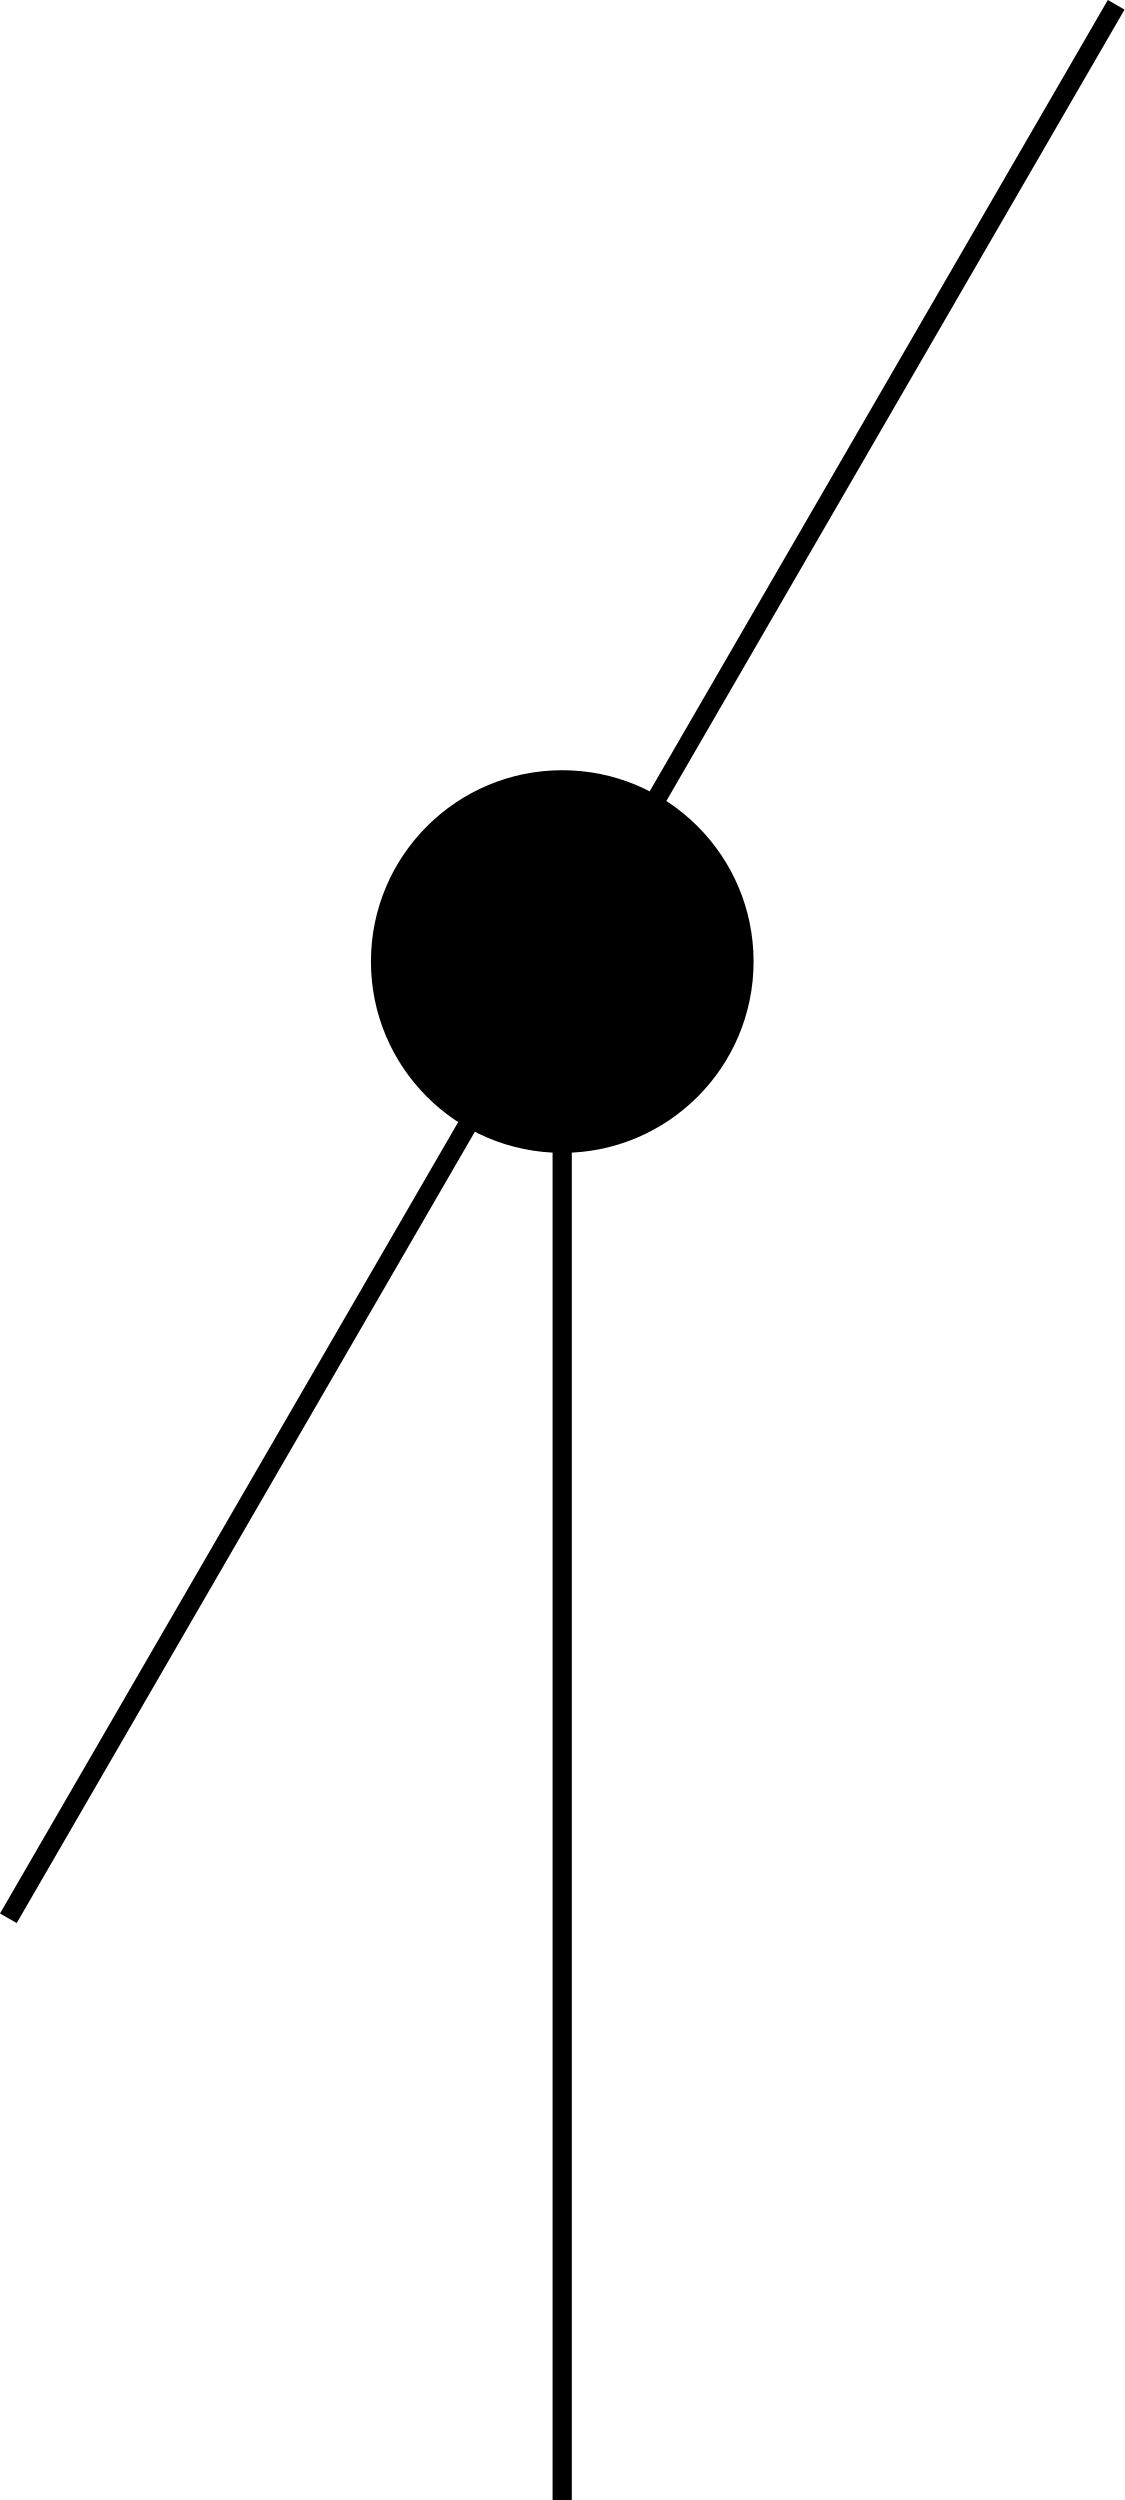
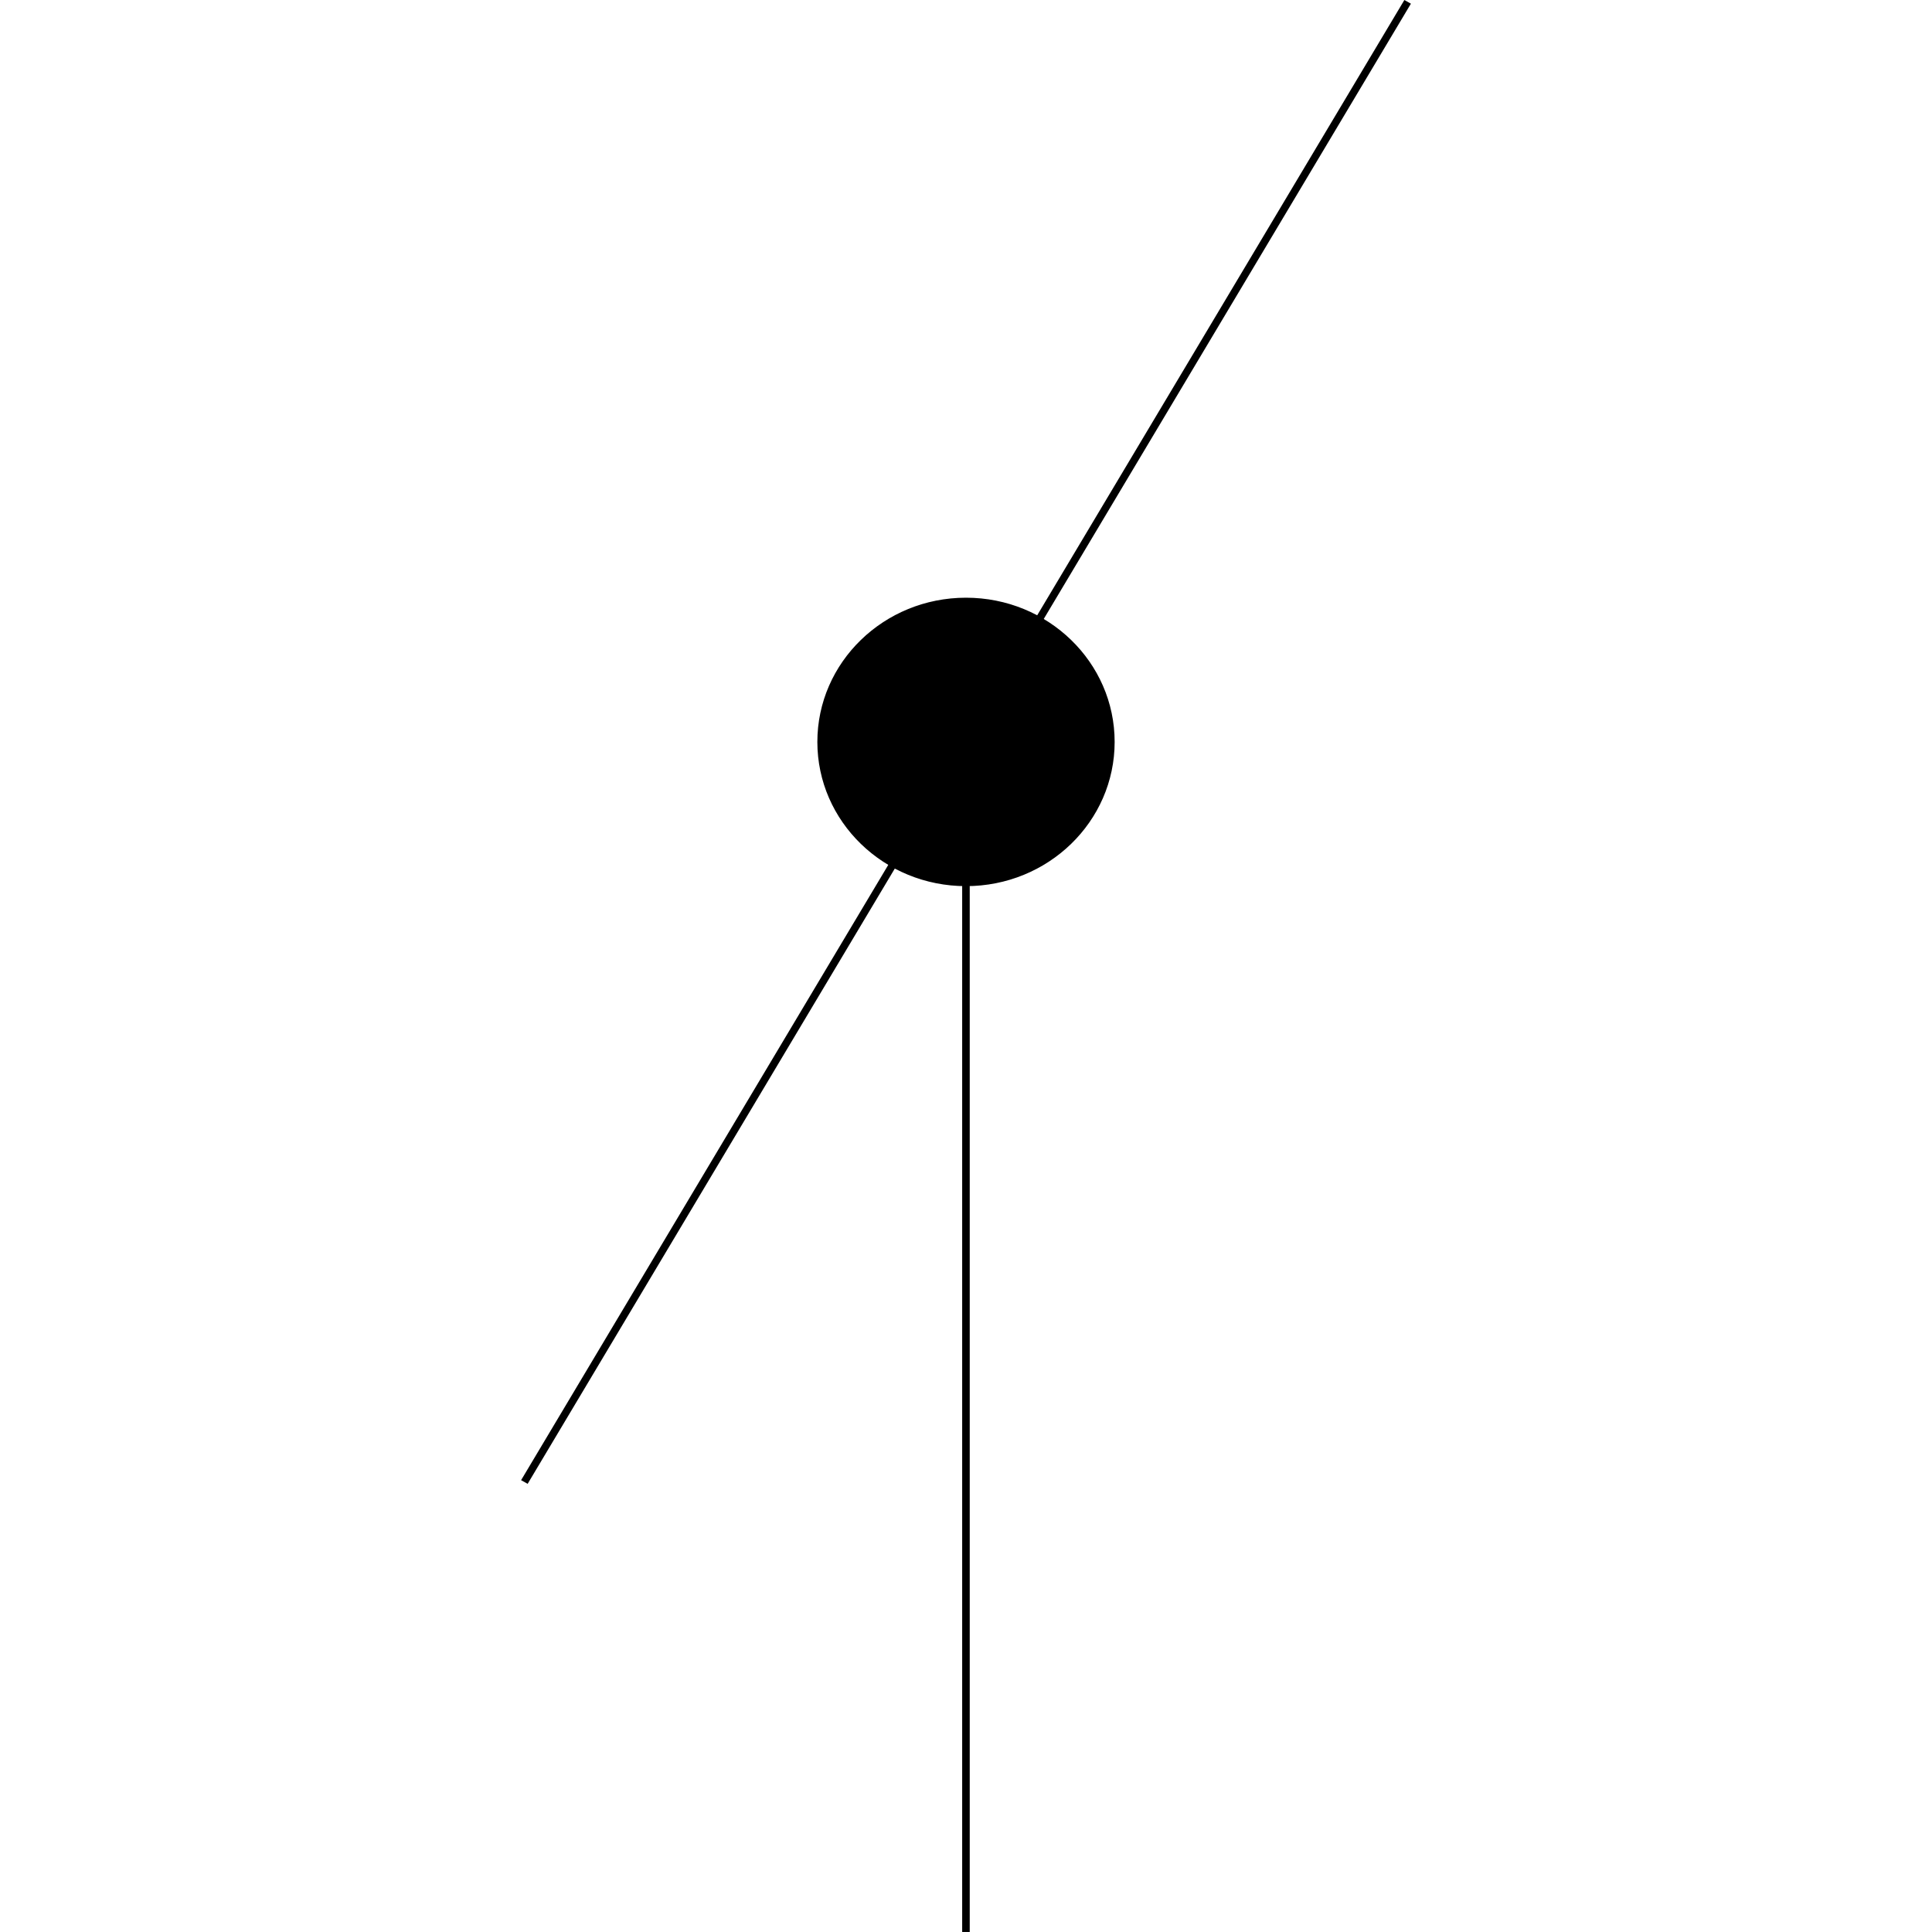
- <svg xmlns="http://www.w3.org/2000/svg" width="154.715mm" height="343.958mm" viewBox="0 0 154.715 343.958" version="1.1" id="svg1689">
+ <svg xmlns="http://www.w3.org/2000/svg" width="260mm" height="260mm" viewBox="0 0 260 260" version="1.1" id="svg1689">
  <defs id="defs1686">
    <clipPath id="clipId0">
      <path d="M 0,768 H 1024 V 0 H 0 Z" id="path2" />
    </clipPath>
    <clipPath id="clipPath1620">
      <path d="M 0,768 H 1024 V 0 H 0 Z" id="path1618" />
    </clipPath>
  </defs>
-   <g id="layer1" transform="translate(-104.3467,-140.3129)">
-     <polyline points="385.896,640.723 403.42,610.37 " id="polyline1222" style="fill:none;stroke:#000000;stroke-width:0.305;stroke-miterlimit:4;stroke-dasharray:none" transform="matrix(8.697826,0,0,8.673355,-3250.962,-5152.982)" />
-     <circle style="fill:#000000;fill-opacity:1;stroke:#000000;stroke-width:2.646" id="path1035" cx="181.704" cy="272.605" r="25" />
-     <path style="fill:none;stroke:#000000;stroke-width:2.646;stroke-linecap:butt;stroke-linejoin:miter;stroke-miterlimit:4;stroke-dasharray:none;stroke-opacity:1" d="M 181.696,272.605 V 484.271" id="path1207" />
+   <g id="layer1" transform="matrix(0.7798466,0,0,0.7566283,-11.70153,-106.4159)" style="stroke-width:1.302;stroke-dasharray:none">
+     <polyline points="385.896,640.723 403.42,610.37 " id="polyline1222" style="fill:none;stroke:#000000;stroke-width:0.15;stroke-miterlimit:4;stroke-dasharray:none" transform="matrix(8.697826,0,0,8.673355,-3250.962,-5152.982)" />
+     <circle style="fill:#000000;fill-opacity:1;stroke:#000000;stroke-width:1.302;stroke-dasharray:none" id="path1035" cx="181.704" cy="272.605" r="25" />
+     <path style="fill:none;stroke:#000000;stroke-width:1.302;stroke-linecap:butt;stroke-linejoin:miter;stroke-miterlimit:4;stroke-dasharray:none;stroke-opacity:1" d="M 181.696,272.605 V 484.271" id="path1207" />
  </g>
</svg>
